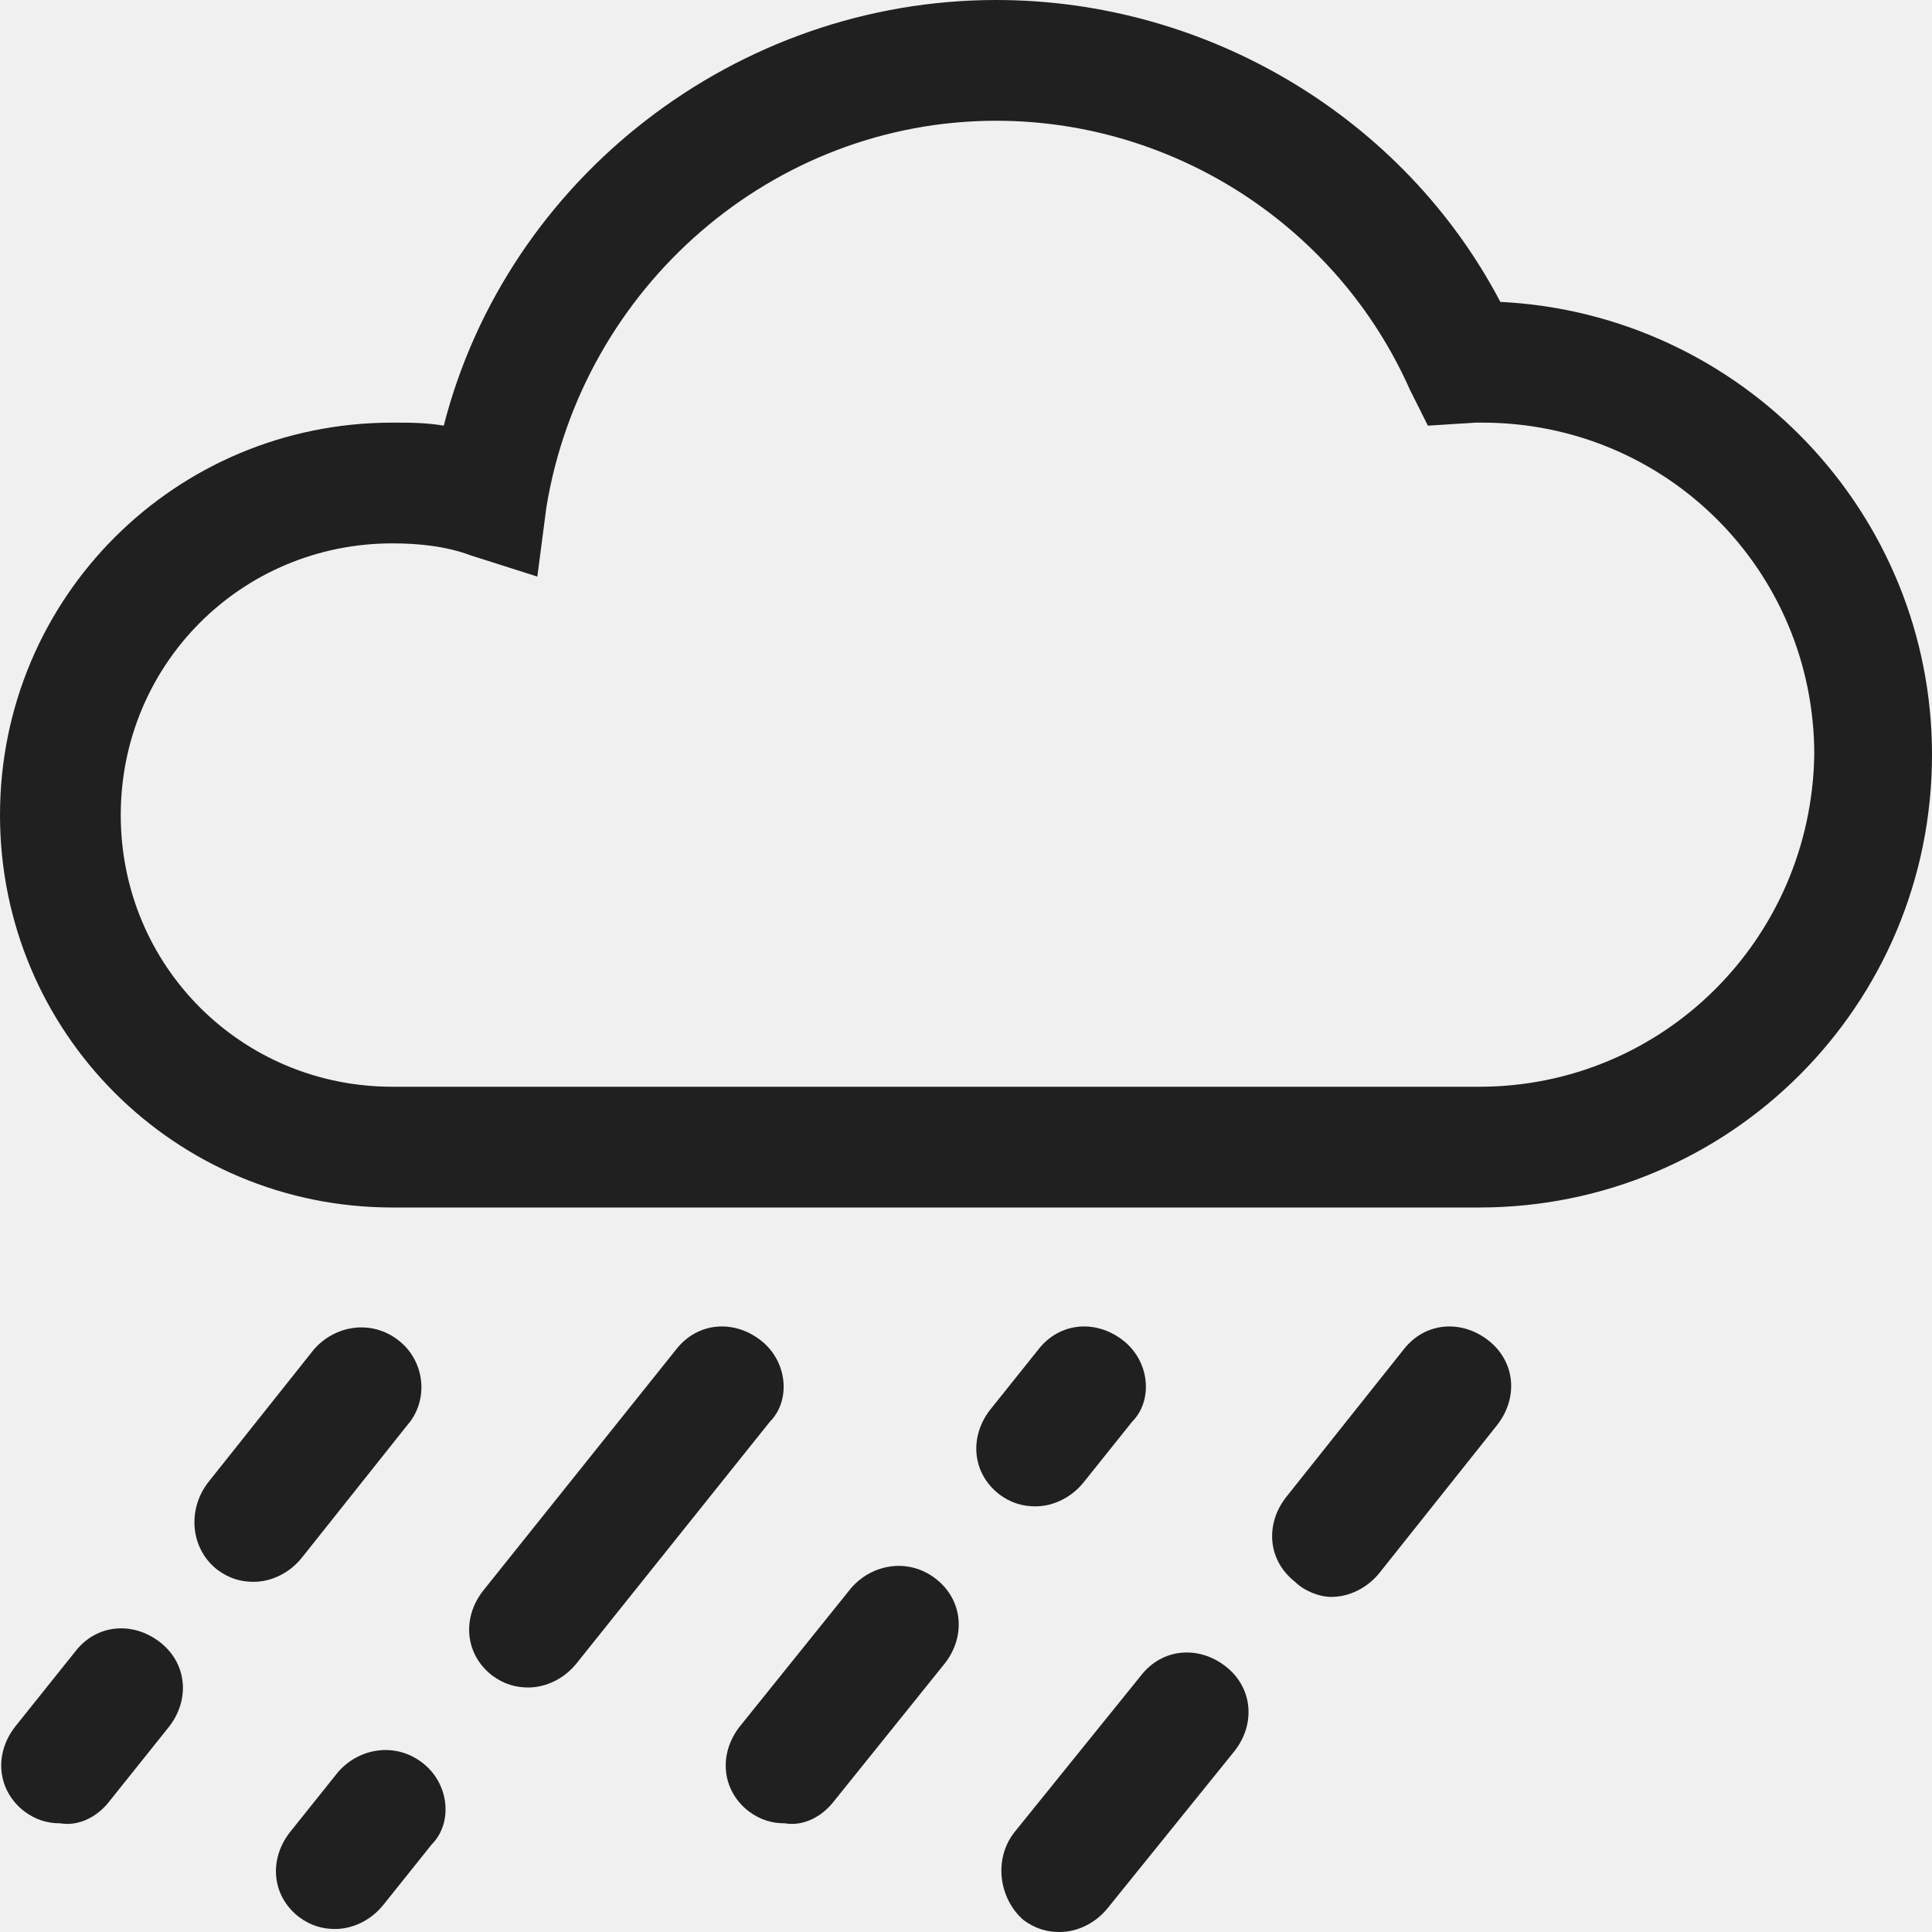
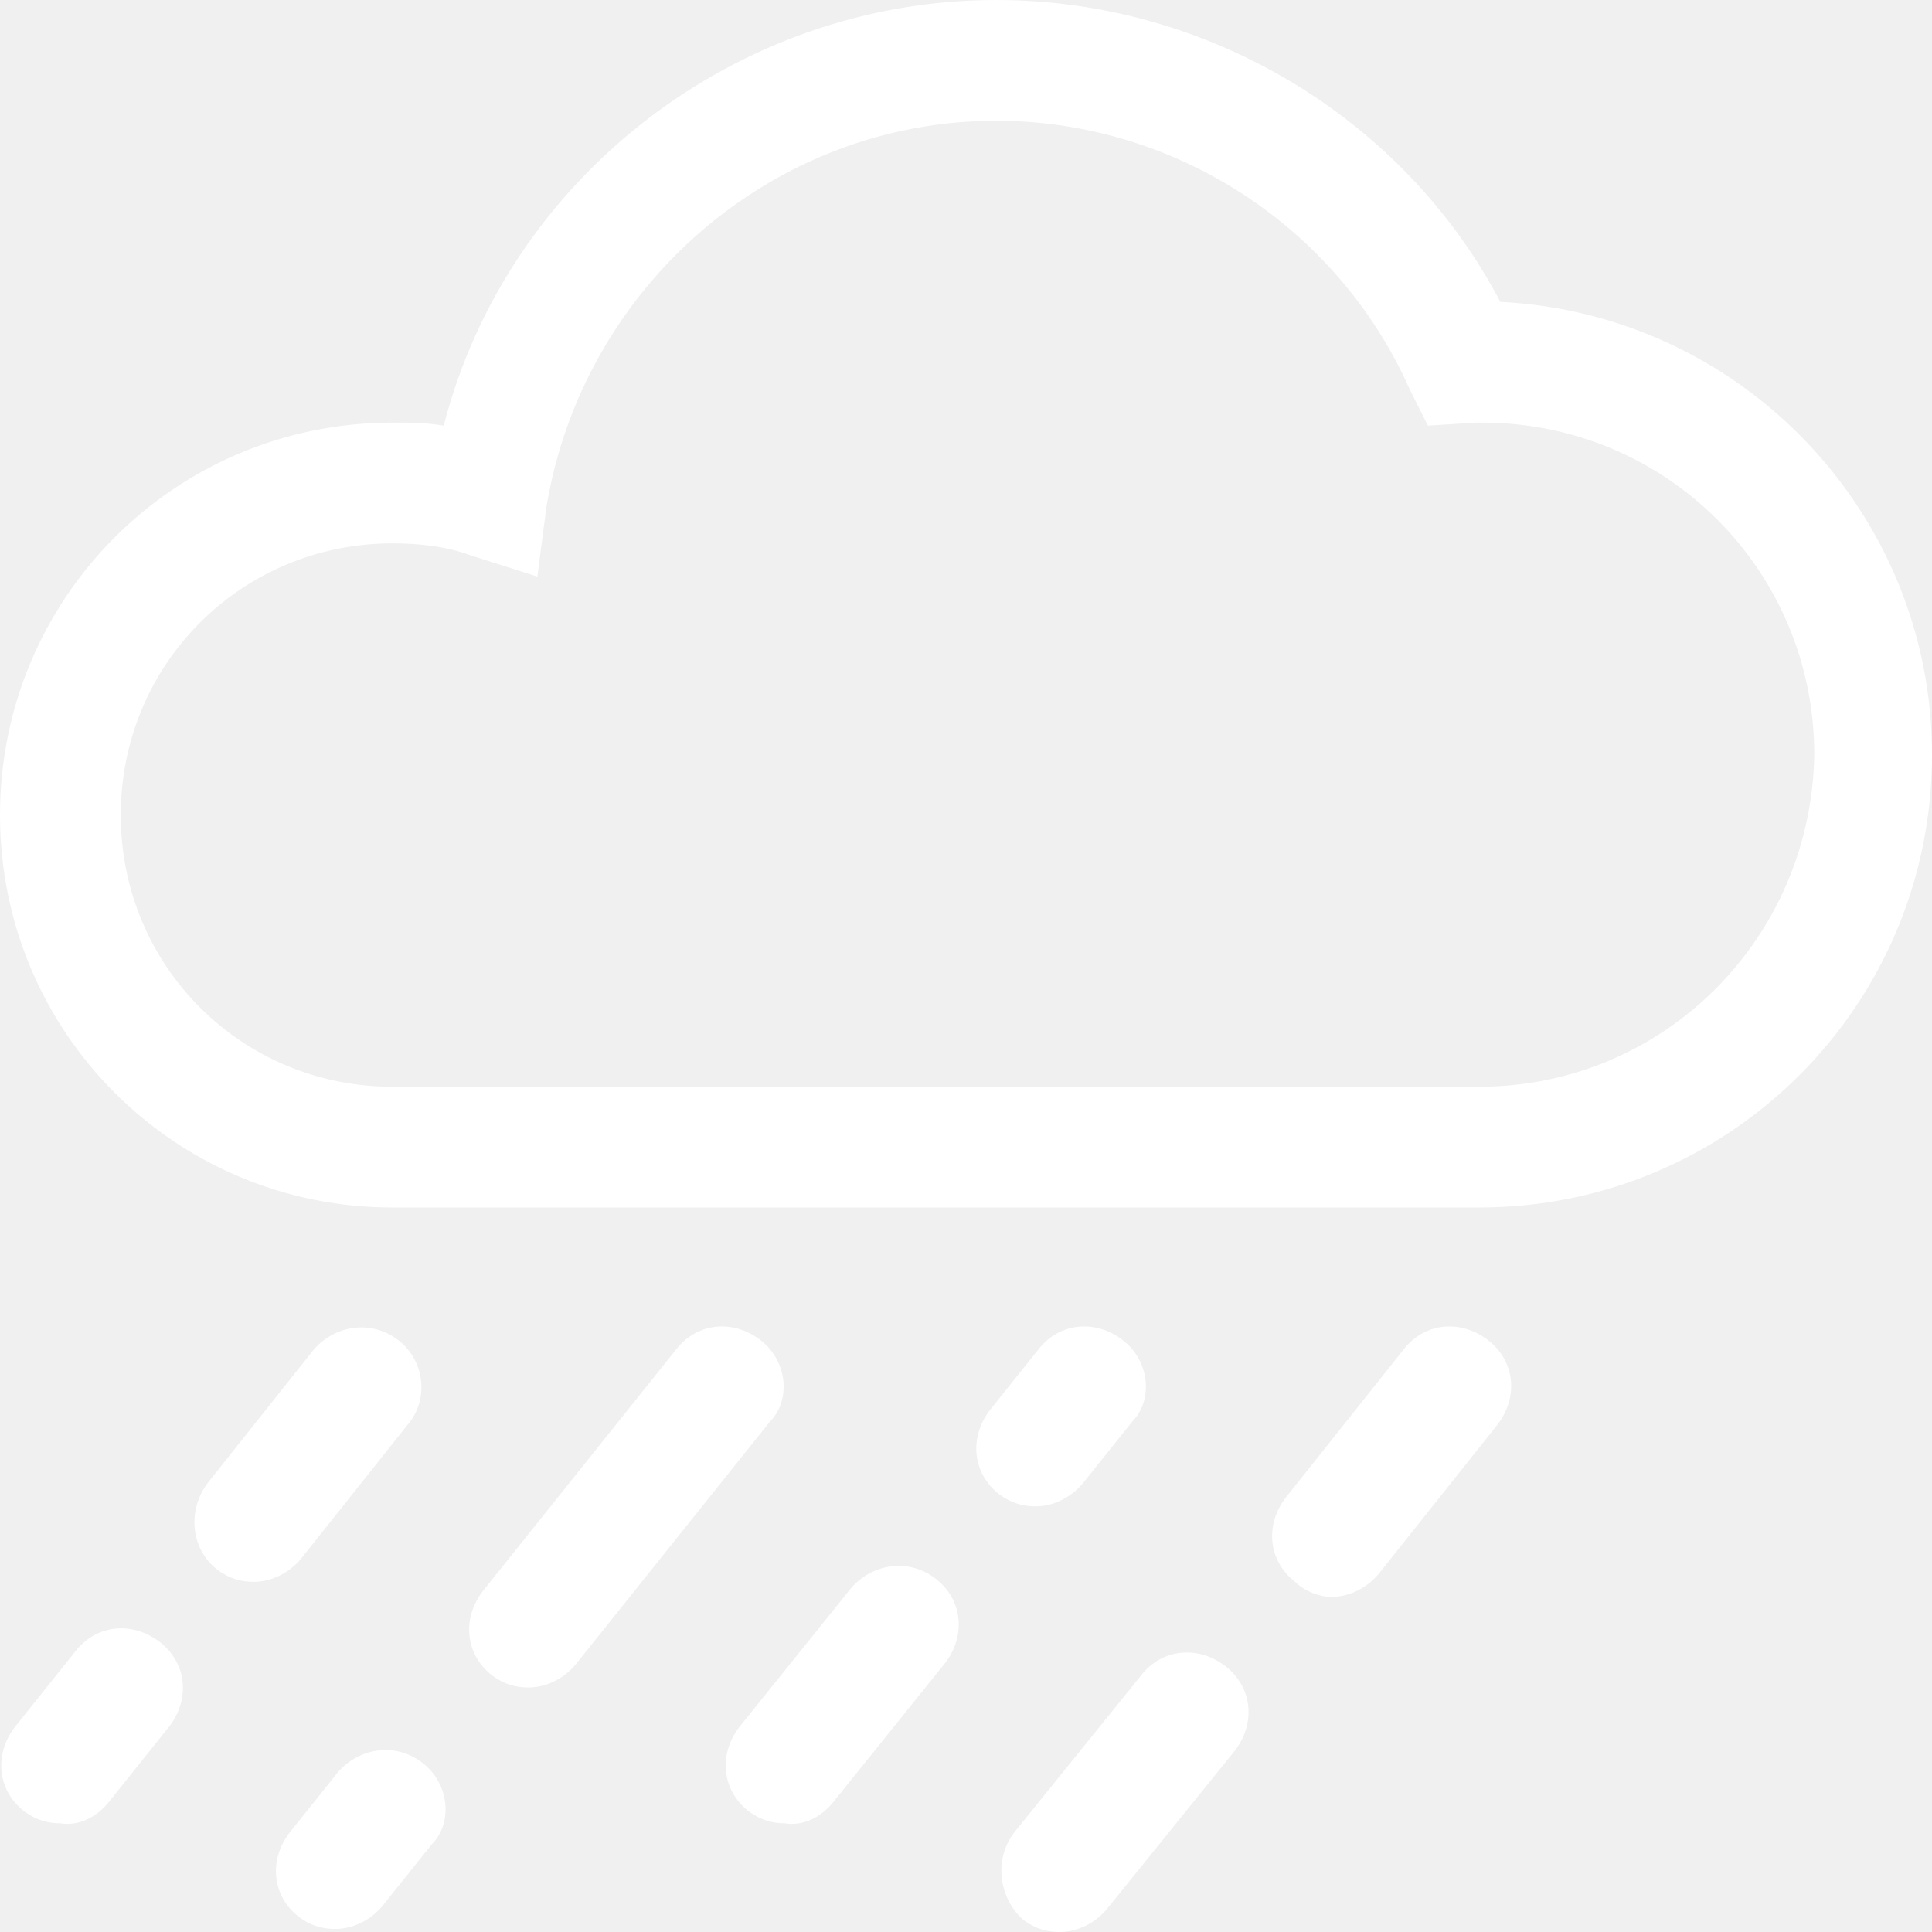
<svg xmlns="http://www.w3.org/2000/svg" version="1.1" id="Layer_2" x="0px" y="0px" viewBox="0 0 64 64" style="enable-background:new 0 0 64 64;" xml:space="preserve">
  <style type="text/css">
- 	.st0{fill:#202020;}
+ 	.st0{fill:#FFF;}
</style>
  <g>
    <path class="st0" d="M49.7,10C46.5,3.9,40,0,33,0c-8.6,0-16.2,5.9-18.3,14.1C14.1,14,13.6,14,13,14C5.8,14,0,19.8,0,27   s5.8,13,13,13l36,0c8.3,0,15-6.7,15-15C64,17,57.7,10.4,49.7,10z M49,36l-36,0c-5,0-9-4-9-9s4-9,9-9c0.9,0,1.8,0.1,2.6,0.4l2.2,0.7   l0.3-2.3C19.3,9.5,25.6,4,33,4c5.9,0,11.3,3.5,13.7,8.9l0.6,1.2l1.6-0.1c0.1,0,0.1,0,0.2,0c6.1,0,11,4.9,11,11   C60,31.1,55.1,36,49,36z" />
    <path class="st0" d="M3.6,59.7l2-2.5c0.7-0.9,0.6-2.1-0.3-2.8c-0.9-0.7-2.1-0.6-2.8,0.3l-2,2.5c-0.7,0.9-0.6,2.1,0.3,2.8   c0.4,0.3,0.8,0.4,1.2,0.4C2.6,60.5,3.2,60.2,3.6,59.7z" />
    <path class="st0" d="M13.2,44.4c-0.9-0.7-2.1-0.5-2.8,0.3l-3.5,4.4C6.2,50,6.3,51.3,7.2,52c0.4,0.3,0.8,0.4,1.2,0.4   c0.6,0,1.2-0.3,1.6-0.8l3.5-4.4C14.2,46.4,14.1,45.1,13.2,44.4z" />
    <path class="st0" d="M14,58.4c-0.9-0.7-2.1-0.5-2.8,0.3l-1.6,2c-0.7,0.9-0.6,2.1,0.3,2.8c0.4,0.3,0.8,0.4,1.2,0.4   c0.6,0,1.2-0.3,1.6-0.8l1.6-2C15,60.4,14.9,59.1,14,58.4z" />
    <path class="st0" d="M25.2,44.4c-0.9-0.7-2.1-0.6-2.8,0.3l-6.4,8c-0.7,0.9-0.6,2.1,0.3,2.8c0.4,0.3,0.8,0.4,1.2,0.4   c0.6,0,1.2-0.3,1.6-0.8l6.4-8C26.2,46.4,26.1,45.1,25.2,44.4z" />
    <path class="st0" d="M27.6,59.7l3.7-4.6c0.7-0.9,0.6-2.1-0.3-2.8c-0.9-0.7-2.1-0.5-2.8,0.3l-3.7,4.6c-0.7,0.9-0.6,2.1,0.3,2.8   c0.4,0.3,0.8,0.4,1.2,0.4C26.6,60.5,27.2,60.2,27.6,59.7z" />
    <path class="st0" d="M37.2,44.4c-0.9-0.7-2.1-0.6-2.8,0.3l-1.6,2c-0.7,0.9-0.6,2.1,0.3,2.8c0.4,0.3,0.8,0.4,1.2,0.4   c0.6,0,1.2-0.3,1.6-0.8l1.6-2C38.2,46.4,38.1,45.1,37.2,44.4z" />
    <path class="st0" d="M33.9,63.6c0.4,0.3,0.8,0.4,1.2,0.4c0.6,0,1.2-0.3,1.6-0.8l4.2-5.2c0.7-0.9,0.6-2.1-0.3-2.8   c-0.9-0.7-2.1-0.6-2.8,0.3l-4.2,5.2C32.9,61.6,33.1,62.9,33.9,63.6z" />
    <path class="st0" d="M44.1,52.9c0.6,0,1.2-0.3,1.6-0.8l3.9-4.9c0.7-0.9,0.6-2.1-0.3-2.8c-0.9-0.7-2.1-0.6-2.8,0.3l-3.9,4.9   c-0.7,0.9-0.6,2.1,0.3,2.8C43.2,52.7,43.7,52.9,44.1,52.9z" />
  </g>
</svg>
